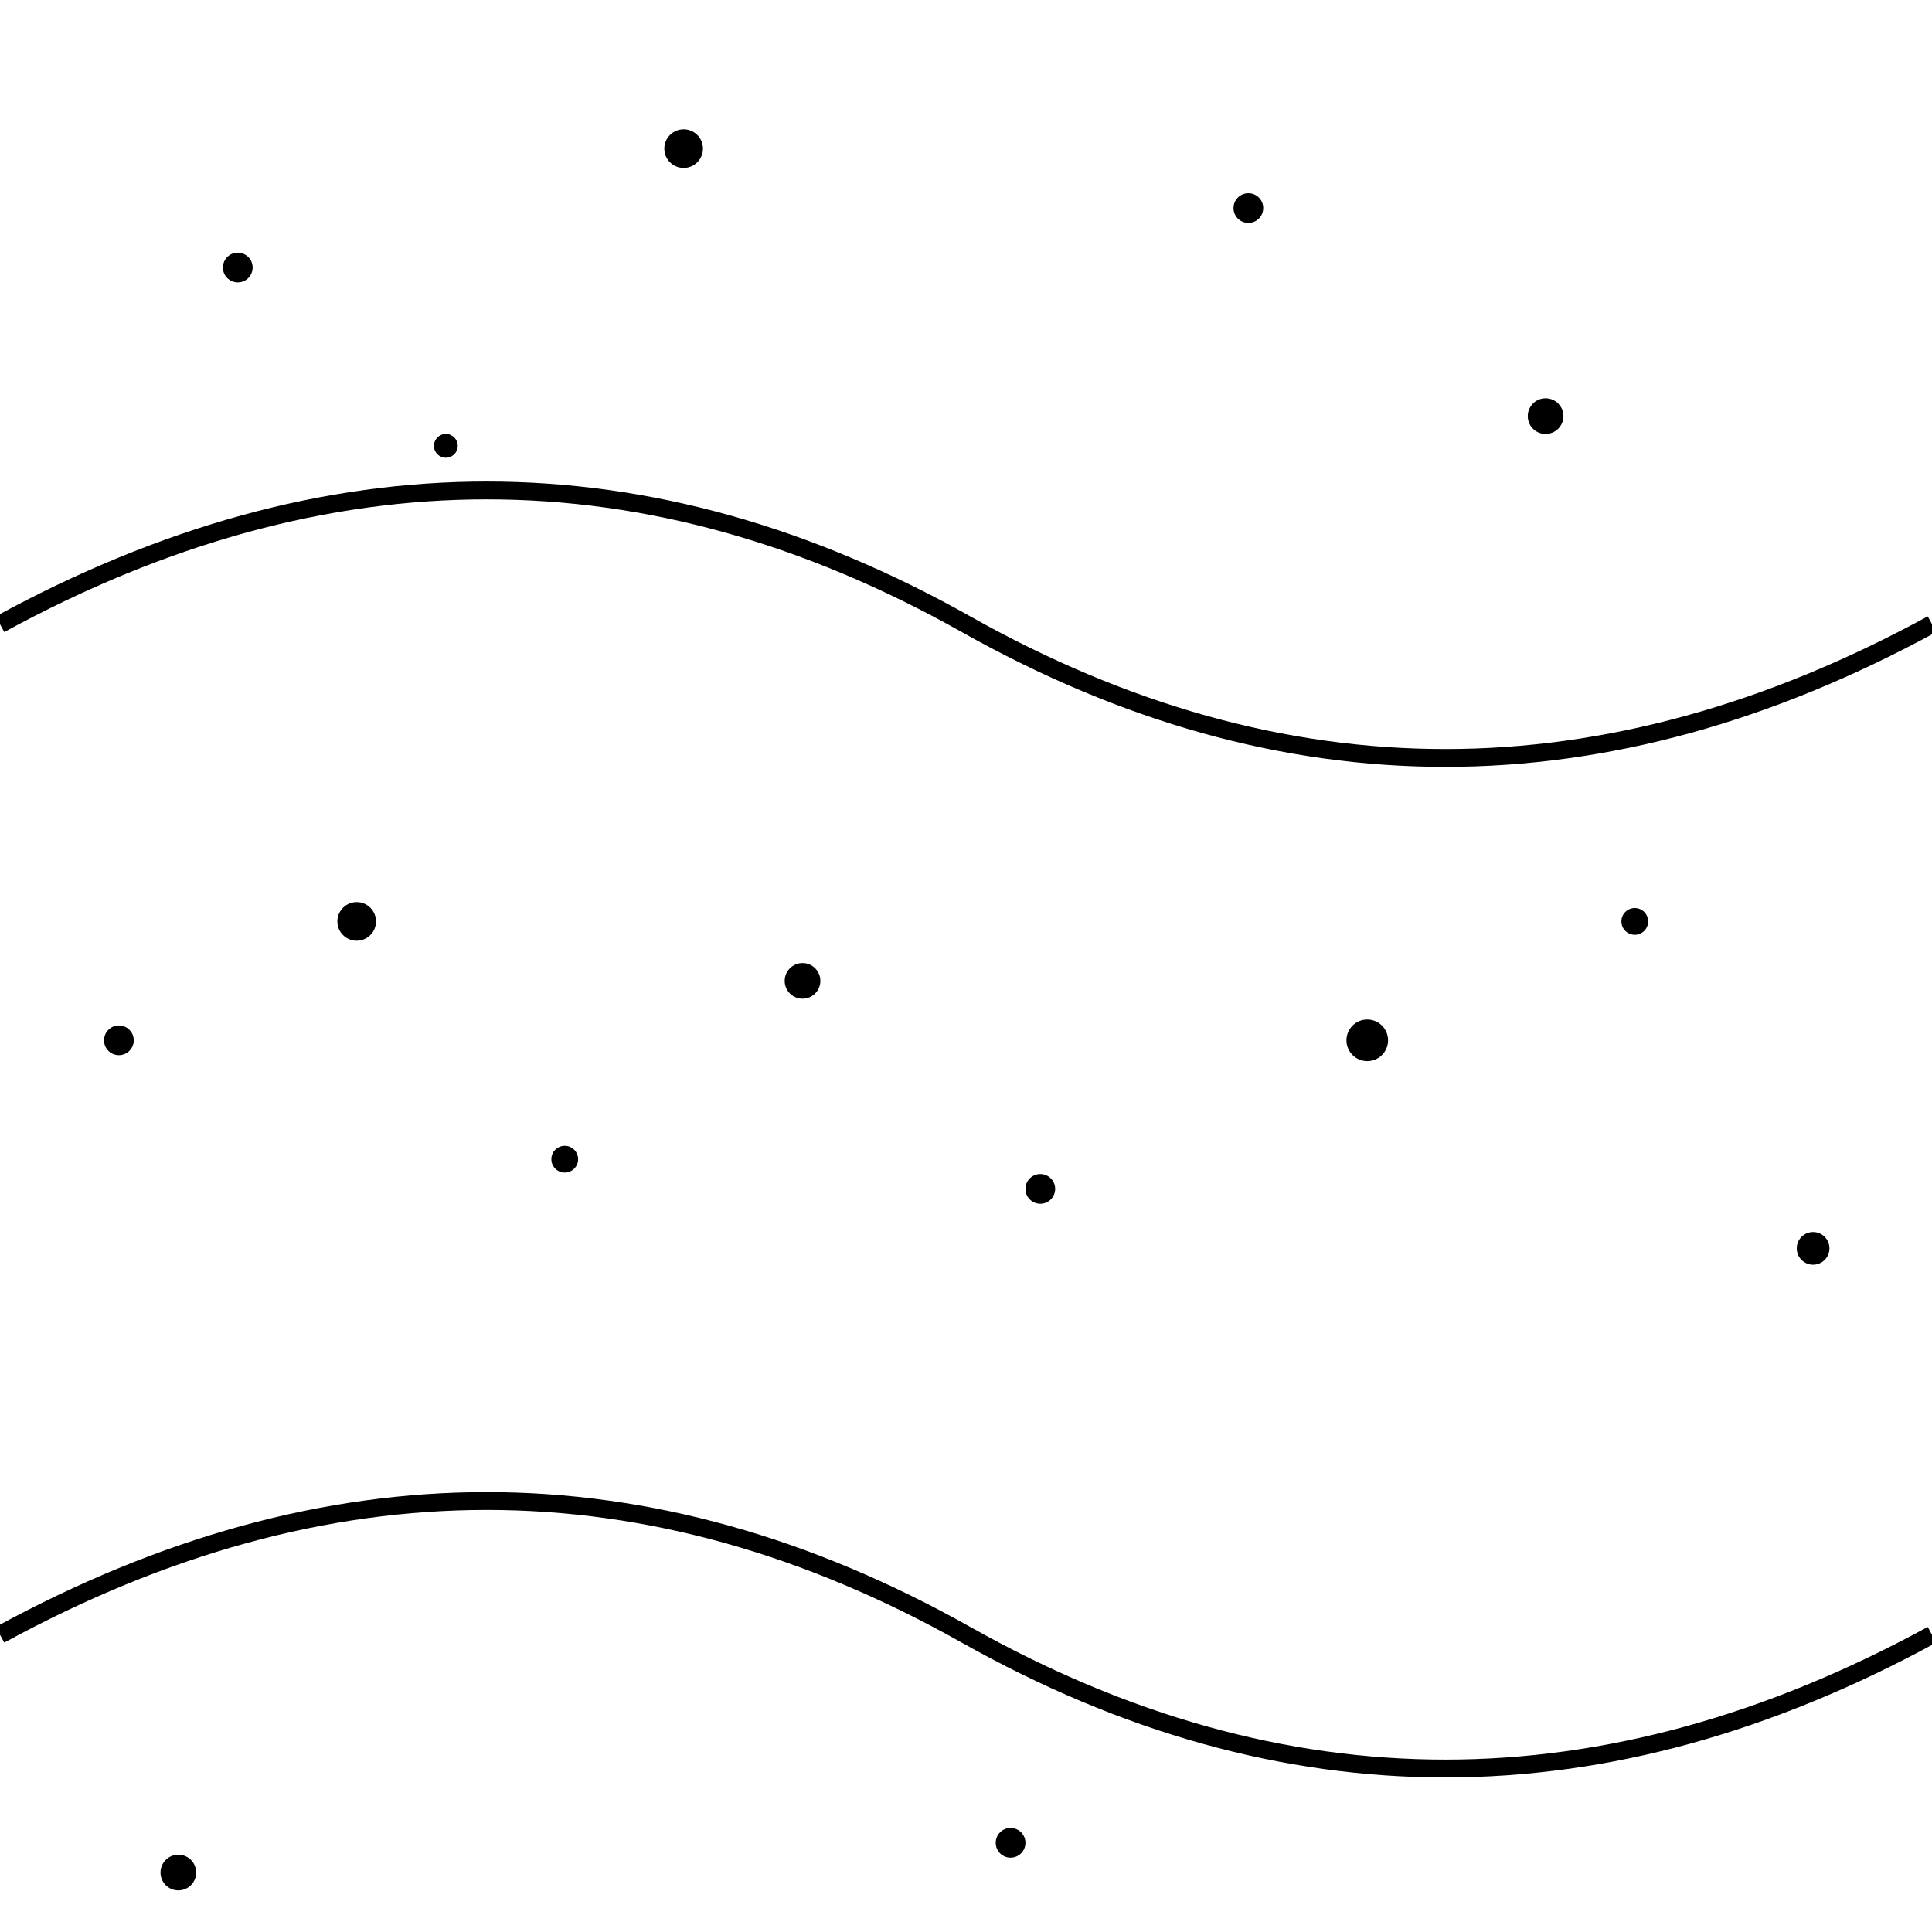
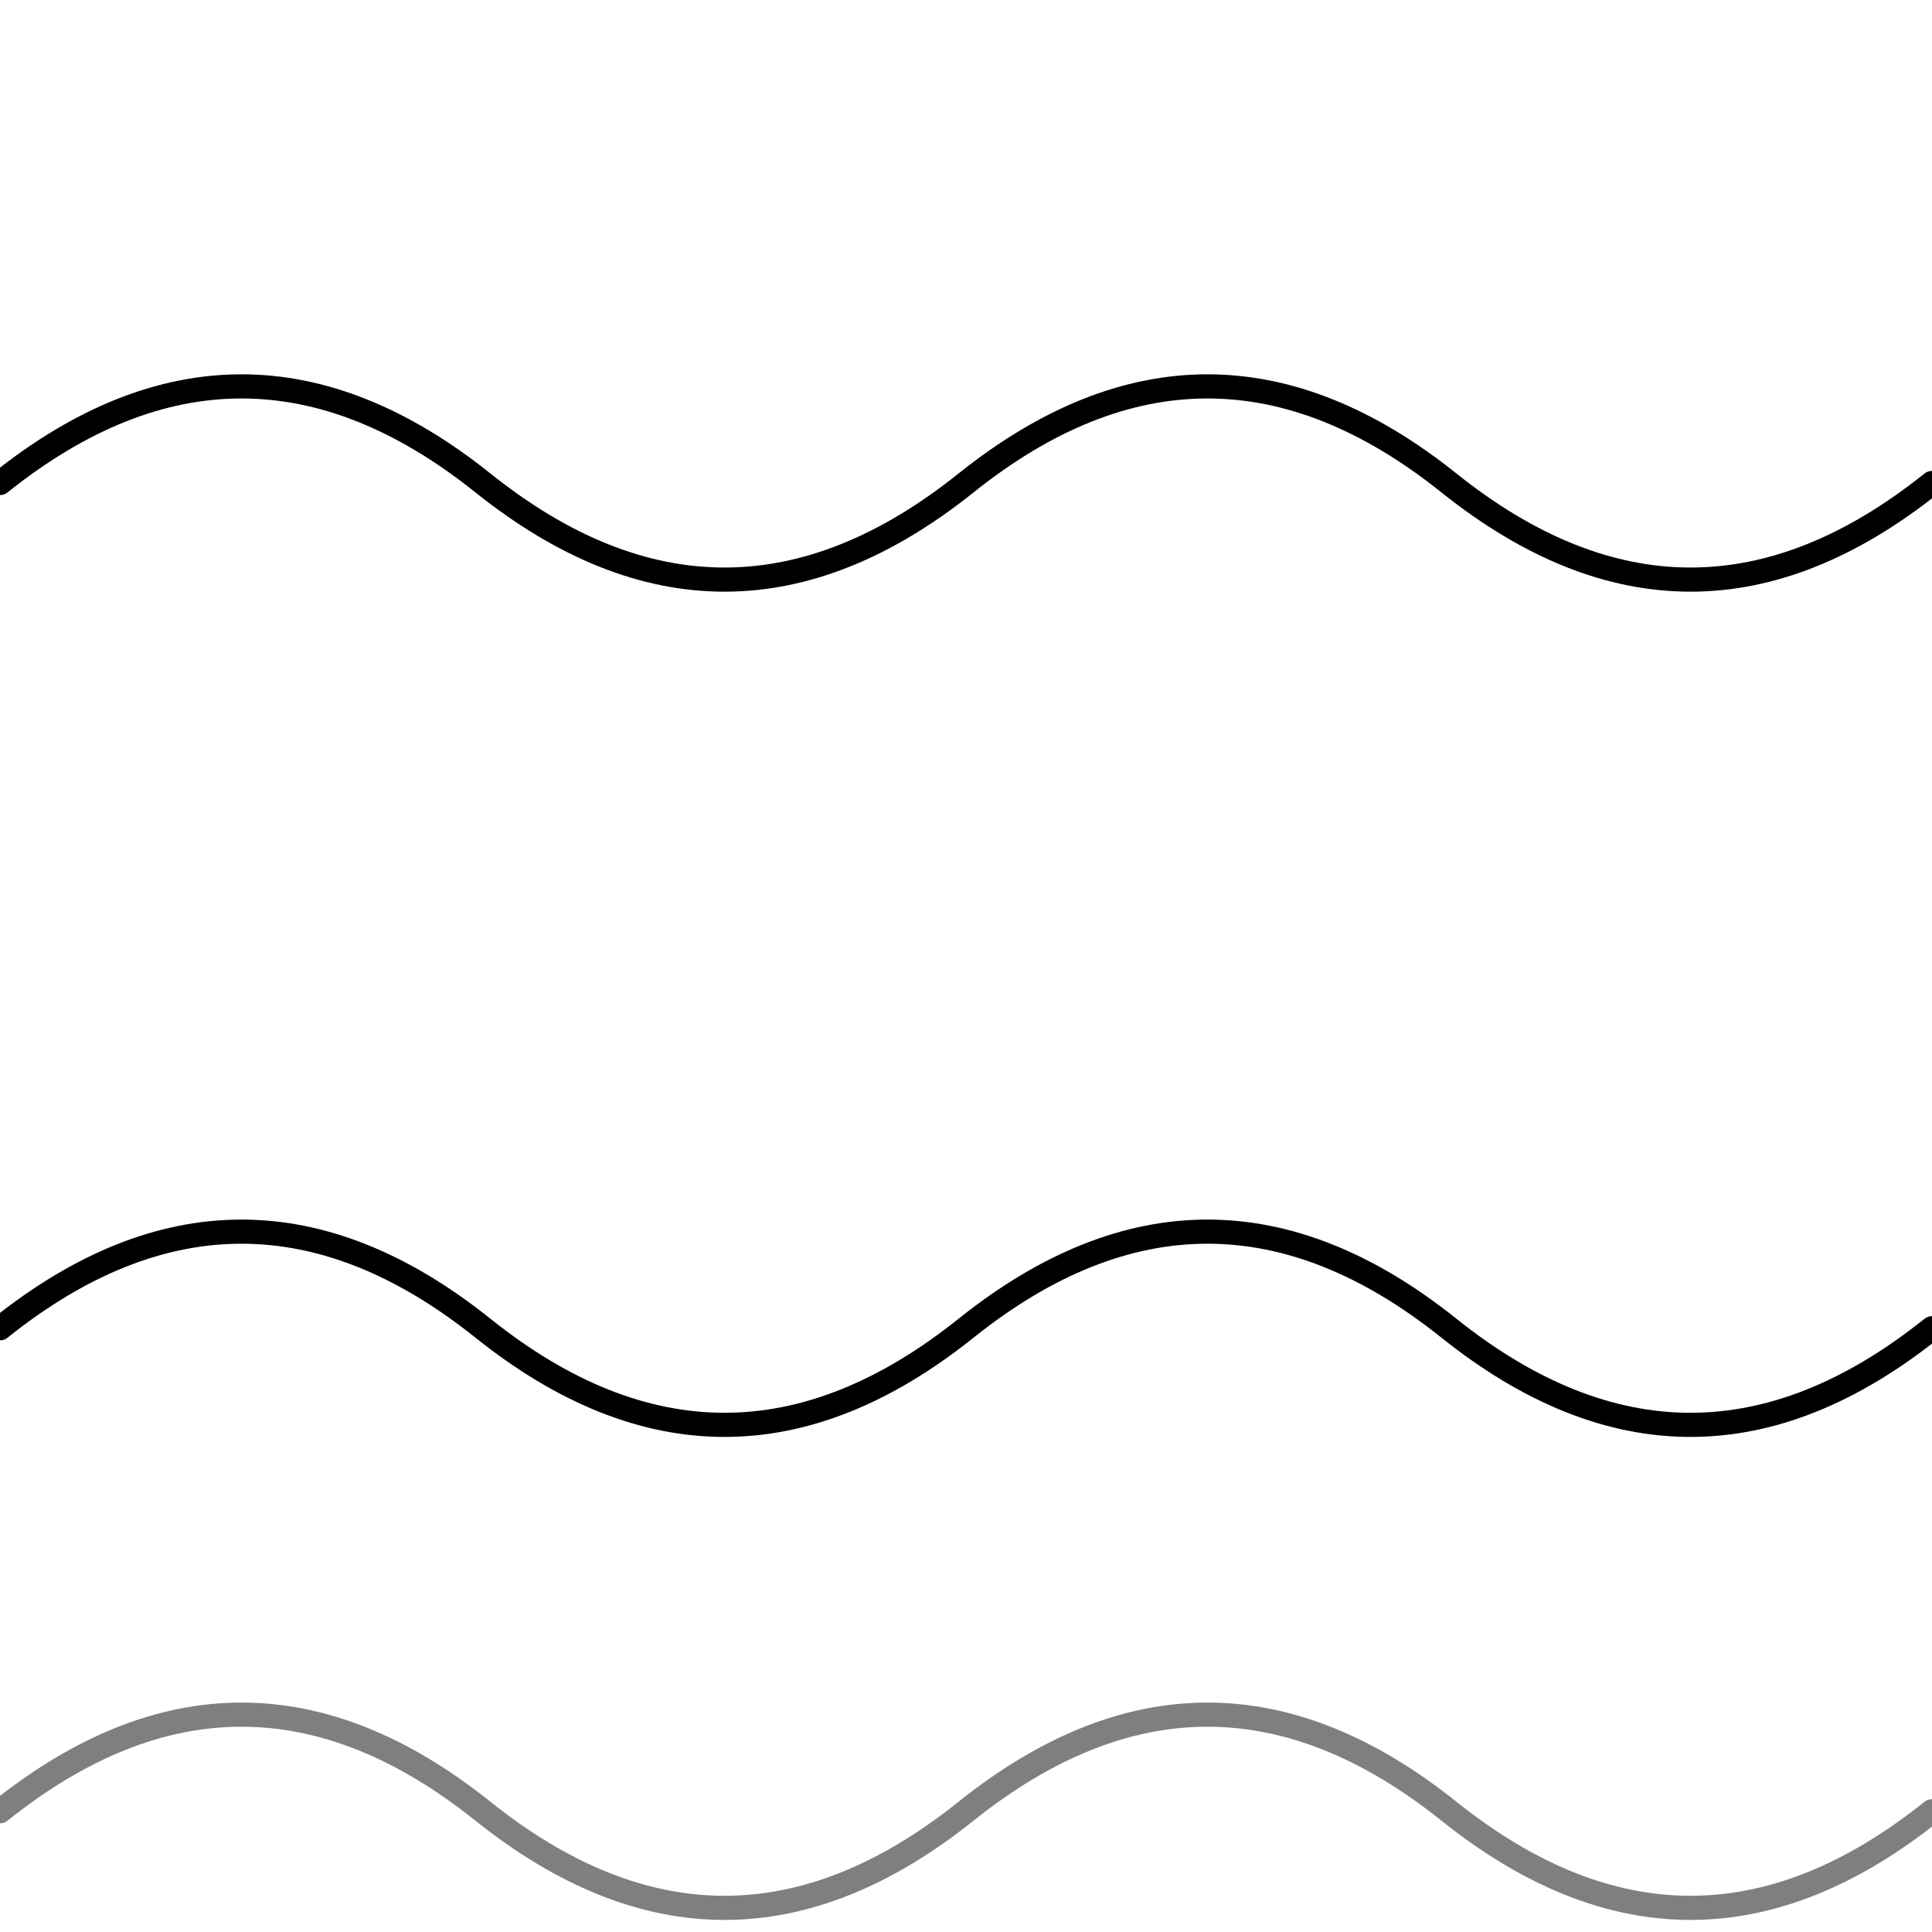
- <svg xmlns="http://www.w3.org/2000/svg" width="130" height="130" viewBox="0 0 130 130">
-   <path d="M0 110Q33 92 65 110T130 110M0 42Q33 24 65 42T130 42" stroke="#000" stroke-width="1.2" fill="none" />
-   <g fill="#000">
-     <circle cx="8" cy="70" r="1" />
-     <circle cx="24" cy="62" r="1.3" />
-     <circle cx="38" cy="78" r="0.9" />
-     <circle cx="54" cy="66" r="1.2" />
-     <circle cx="70" cy="80" r="1" />
-     <circle cx="92" cy="70" r="1.4" />
-     <circle cx="110" cy="62" r="0.9" />
-     <circle cx="122" cy="84" r="1.1" />
-     <circle cx="16" cy="18" r="1" />
-     <circle cx="46" cy="10" r="1.3" />
-     <circle cx="84" cy="14" r="1" />
-     <circle cx="104" cy="28" r="1.2" />
-     <circle cx="30" cy="30" r="0.8" />
-     <circle cx="68" cy="124" r="1" />
-     <circle cx="12" cy="126" r="1.2" />
+ <svg xmlns="http://www.w3.org/2000/svg" viewBox="0 0 160 160" width="160" height="160">
+   <g fill="none" stroke="#000" stroke-width="2" stroke-linecap="round">
+     <path d="M0 40Q20 24 40 40T80 40T120 40T160 40" />
+     <path d="M0 110Q20 94 40 110T80 110T120 110T160 110" />
+     <path d="M0 150Q20 134 40 150T80 150T120 150T160 150" opacity="0.5" />
  </g>
</svg>
